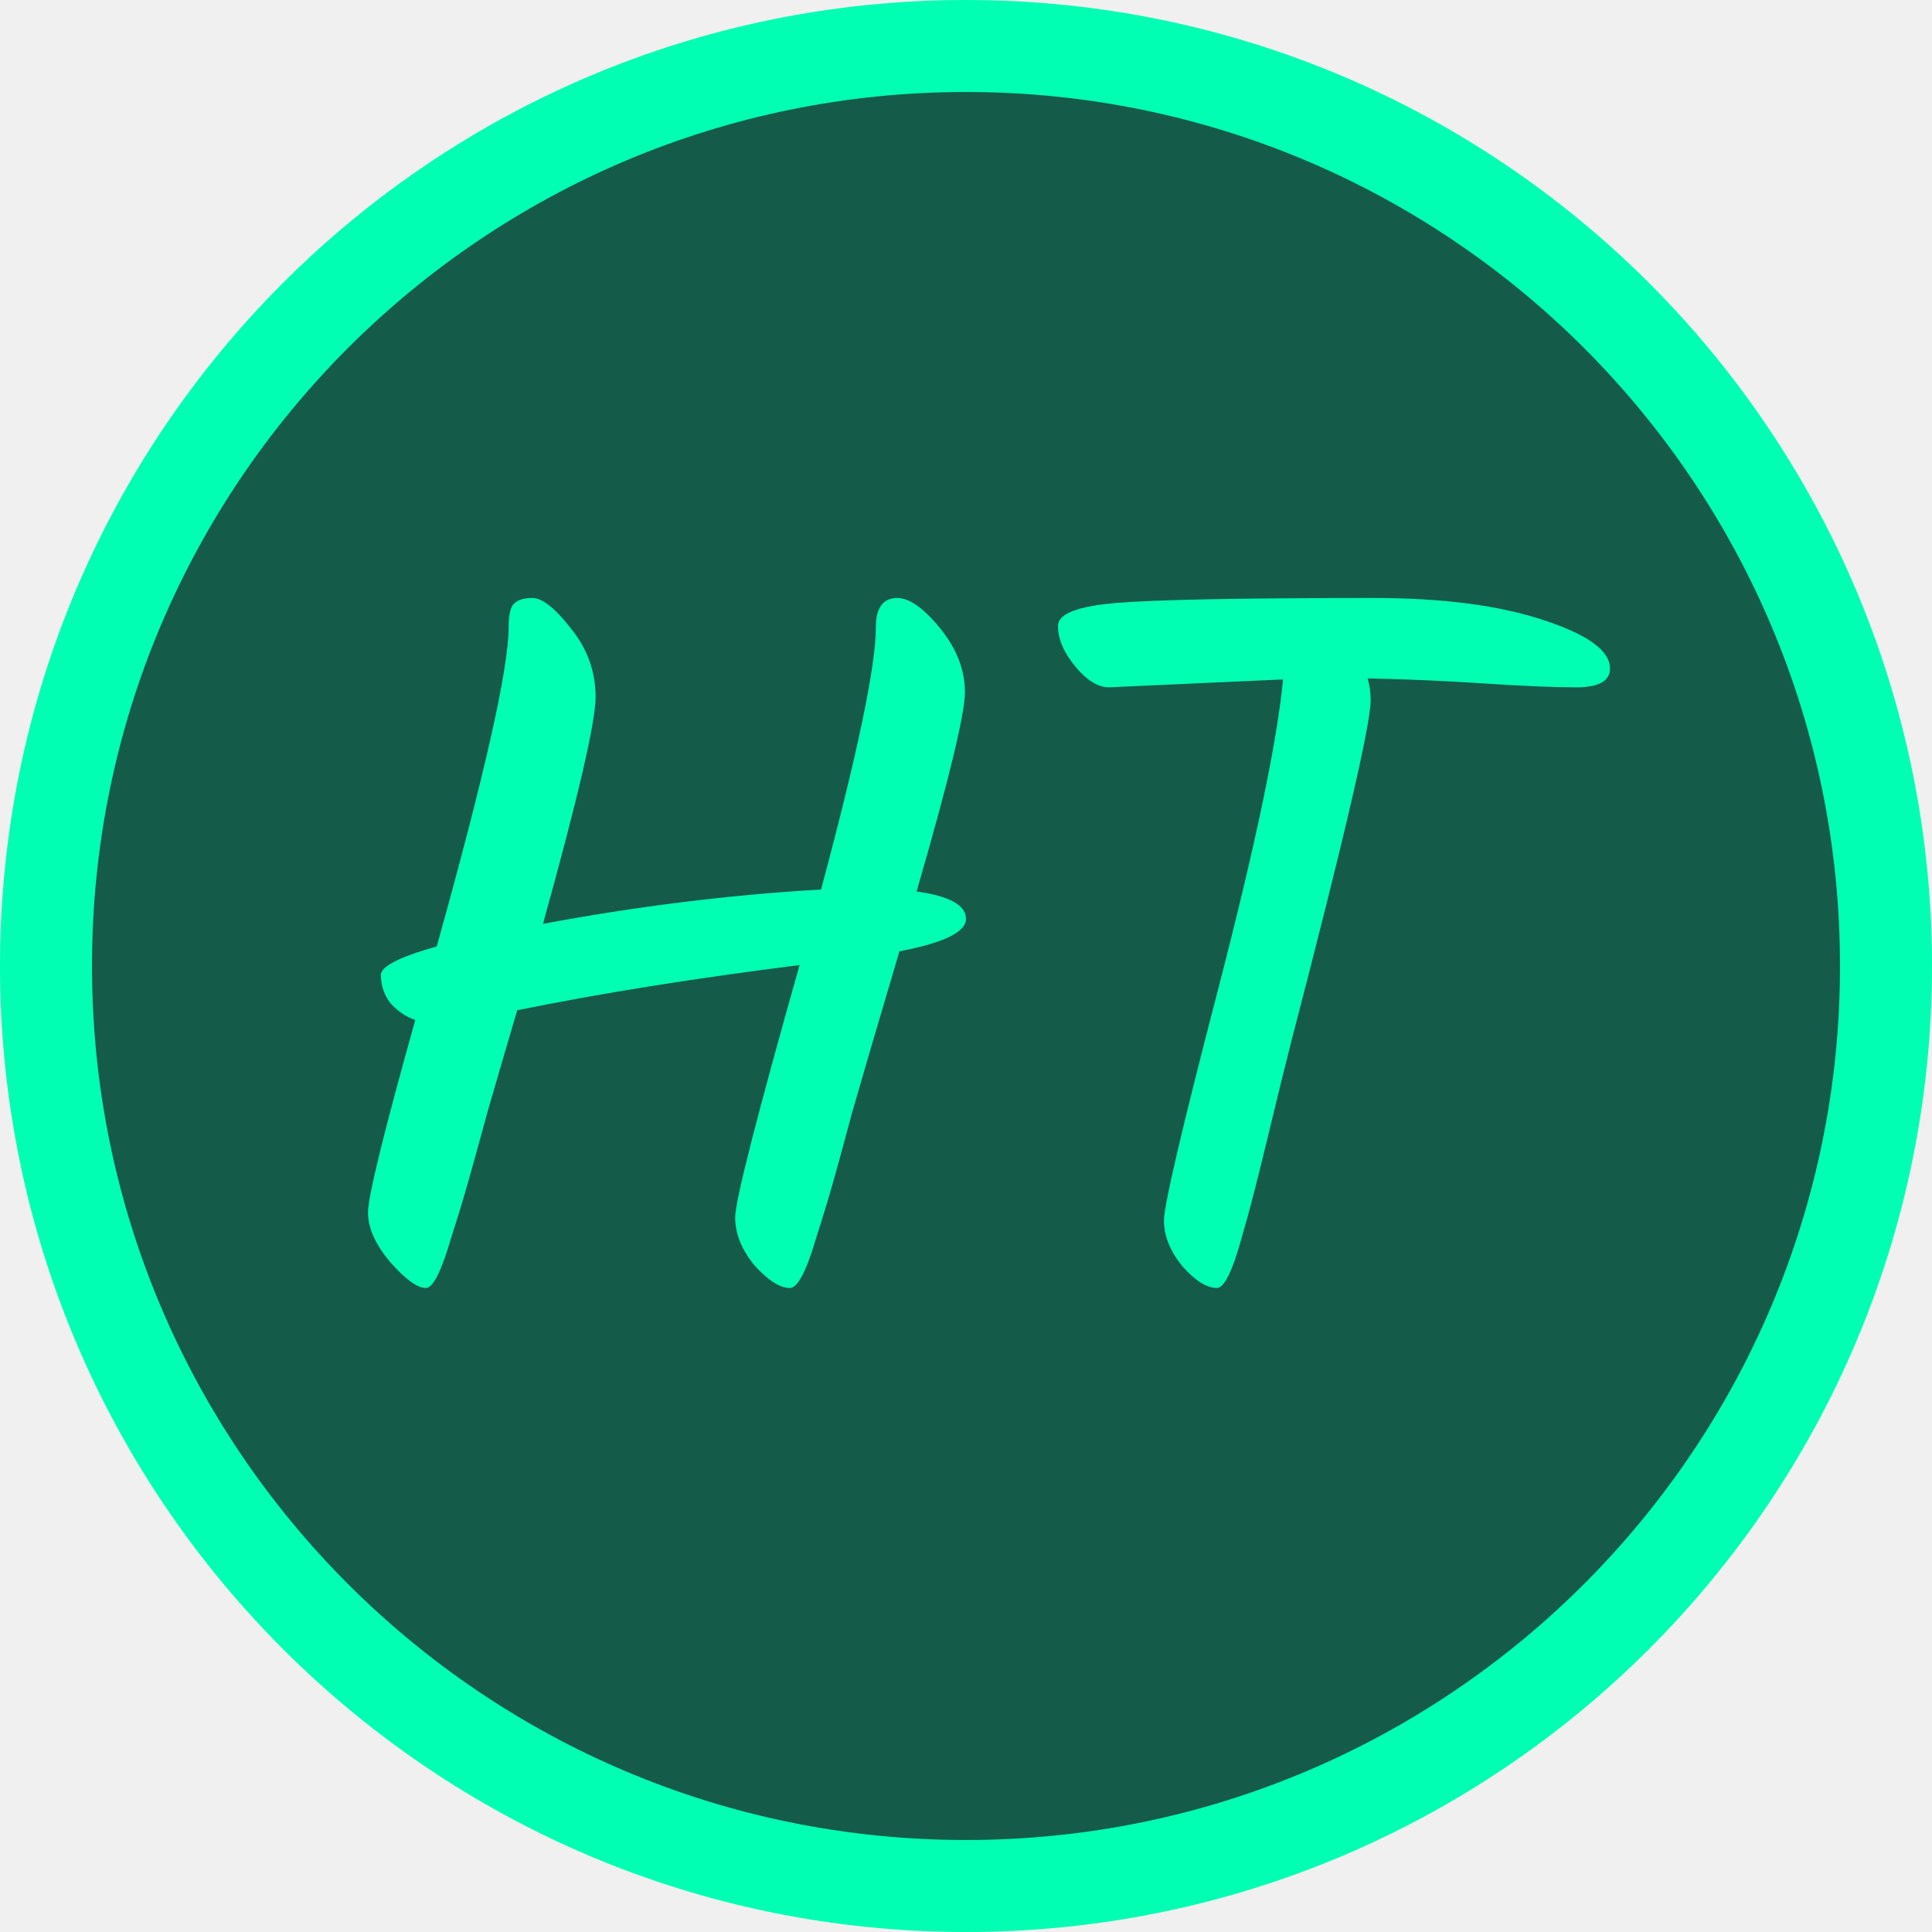
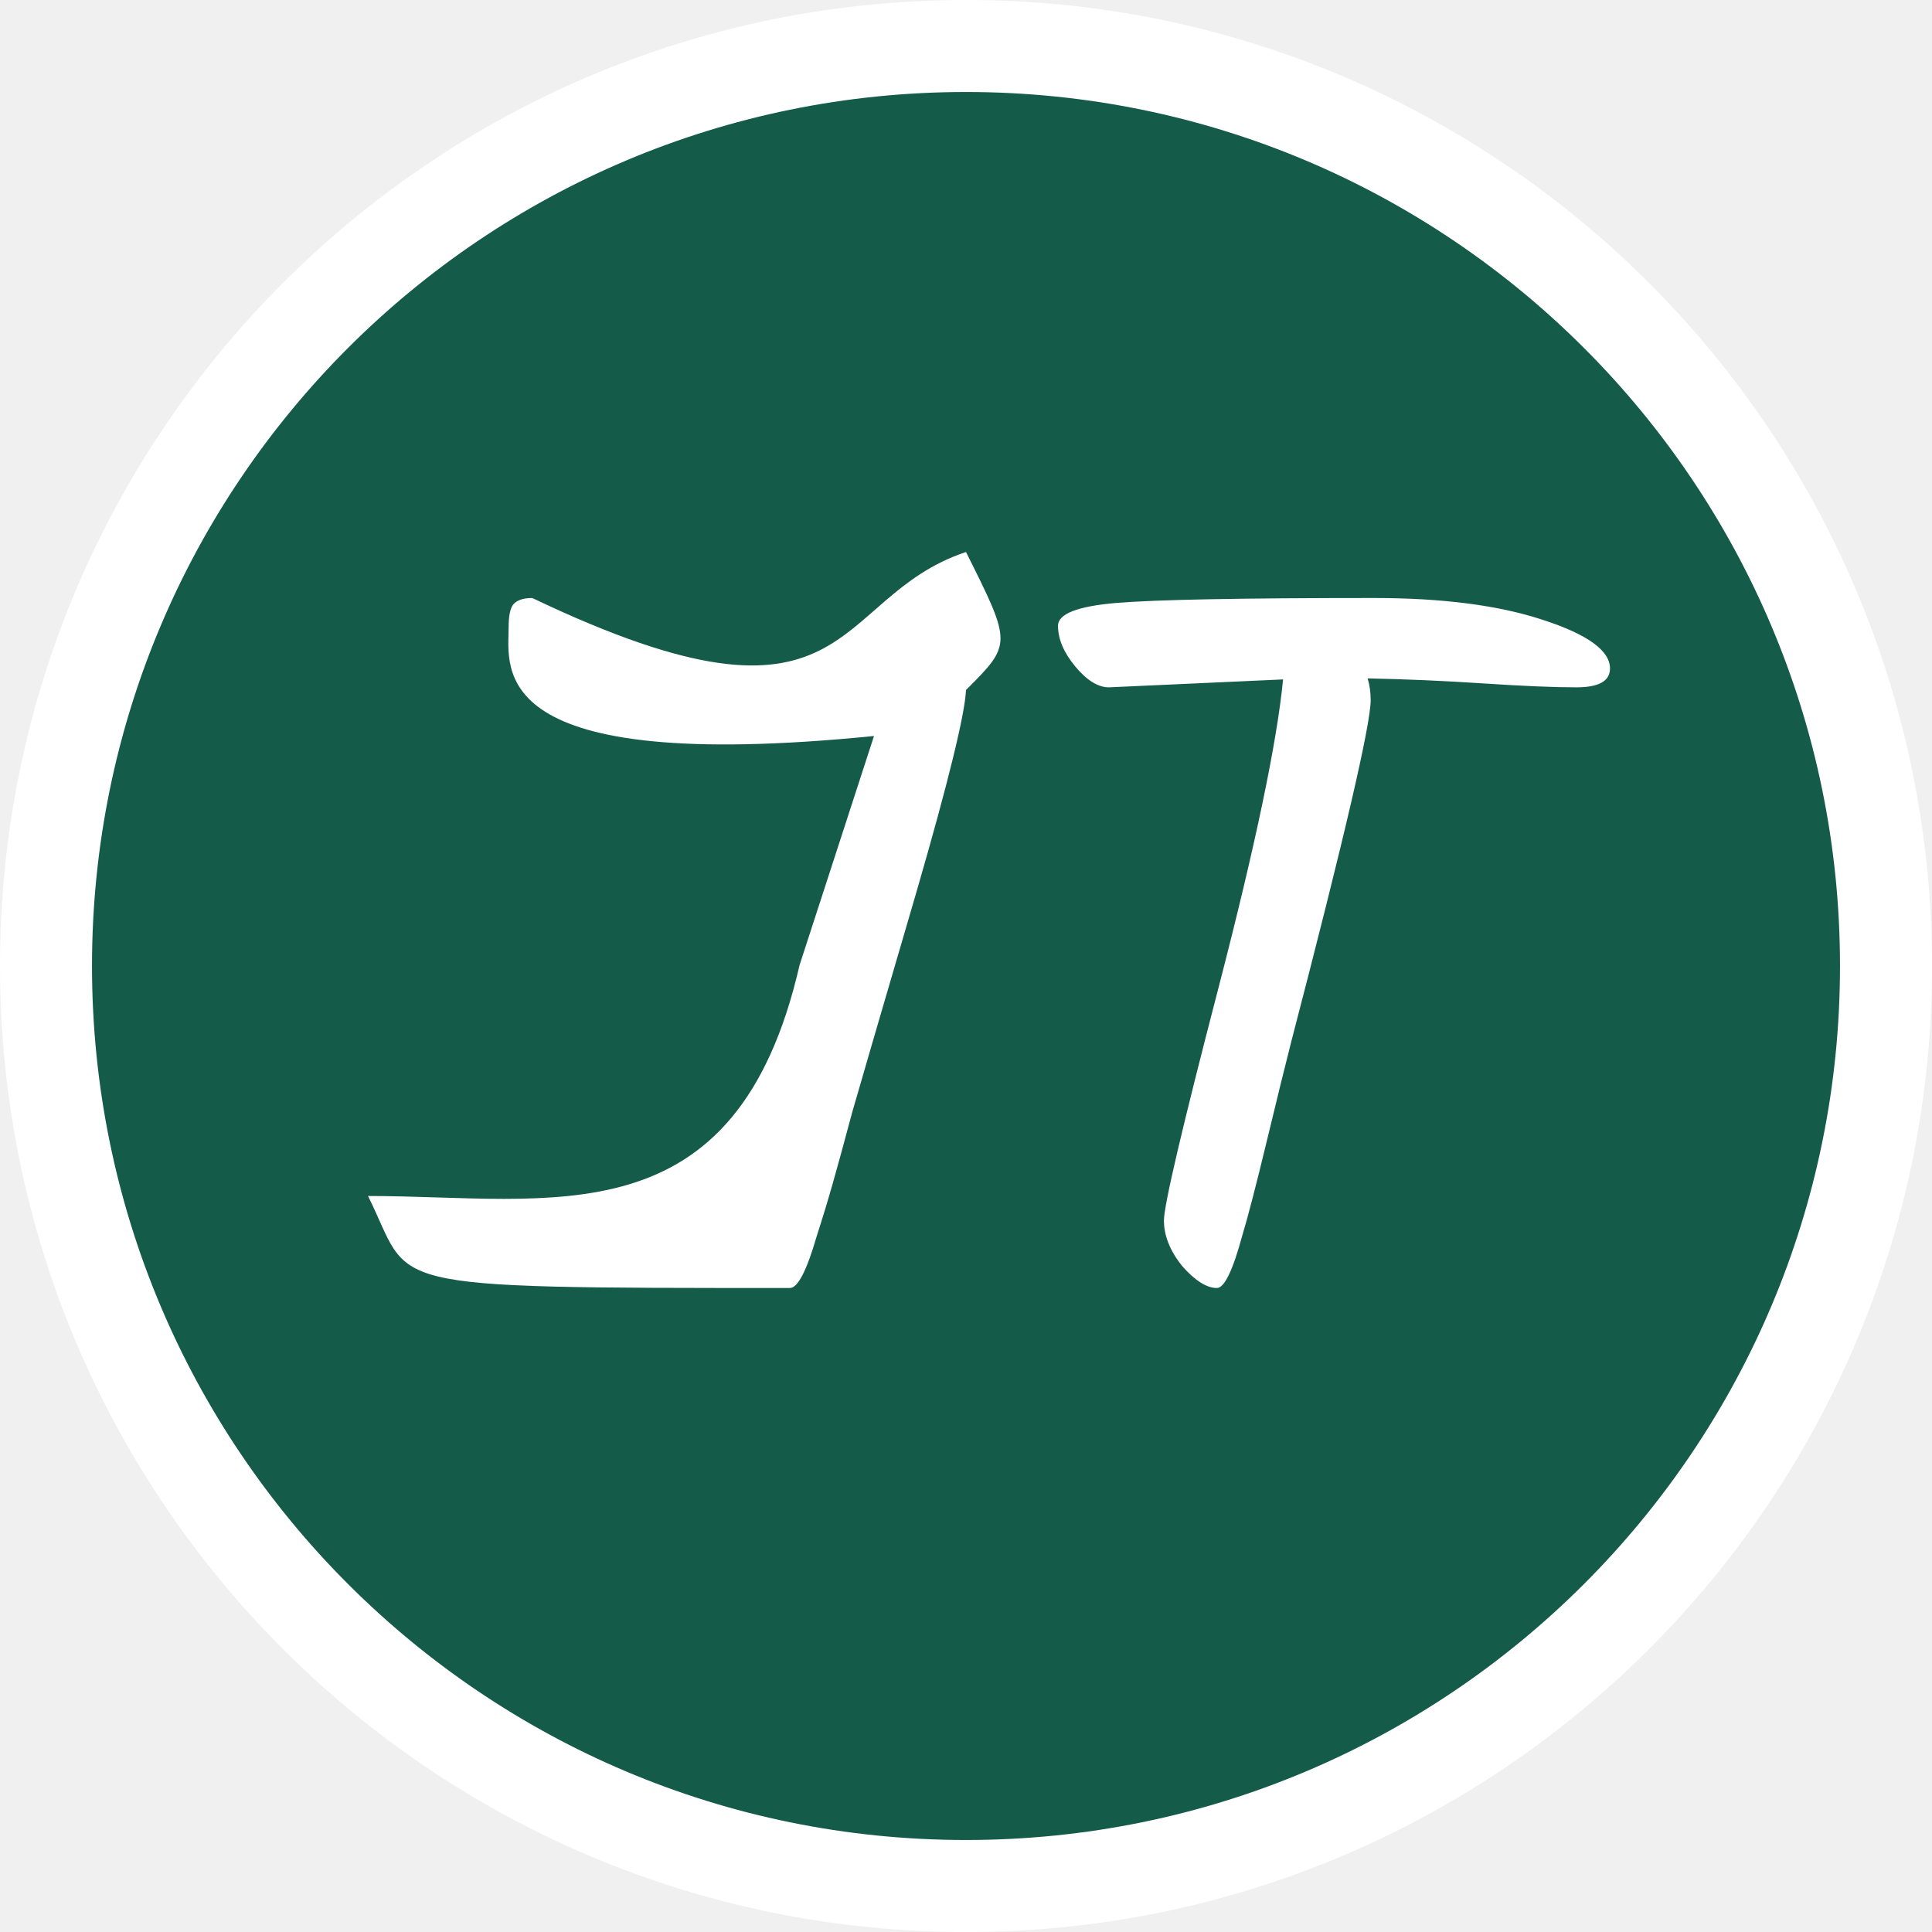
<svg xmlns="http://www.w3.org/2000/svg" width="42" height="42" viewBox="0 0 42 42" fill="none">
-   <circle cx="21" cy="21" r="20" fill="#155B4A" stroke="#00FFB3" stroke-width="2" />
-   <path d="M9.26 28C9.074 28 8.817 27.815 8.49 27.445C8.163 27.061 8 26.698 8 26.357C8 26.016 8.342 24.622 9.027 22.175C8.825 22.104 8.646 21.983 8.49 21.812C8.35 21.627 8.28 21.421 8.28 21.194C8.28 21.009 8.685 20.802 9.494 20.575C10.536 16.848 11.057 14.536 11.057 13.64C11.057 13.398 11.089 13.235 11.151 13.149C11.229 13.05 11.369 13 11.571 13C11.789 13 12.069 13.22 12.411 13.662C12.769 14.102 12.948 14.6 12.948 15.155C12.948 15.696 12.567 17.338 11.804 20.084C13.858 19.7 15.873 19.451 17.849 19.337C18.643 16.378 19.04 14.479 19.04 13.64C19.04 13.213 19.195 13 19.506 13C19.771 13 20.082 13.22 20.44 13.662C20.798 14.102 20.977 14.565 20.977 15.048C20.977 15.518 20.627 16.962 19.926 19.38C20.642 19.479 21 19.678 21 19.977C21 20.262 20.518 20.496 19.553 20.681C19.055 22.36 18.713 23.526 18.526 24.181C18.355 24.821 18.215 25.333 18.106 25.717C17.997 26.101 17.88 26.485 17.756 26.869C17.538 27.623 17.343 28 17.172 28C16.954 28 16.698 27.836 16.402 27.509C16.122 27.168 15.982 26.819 15.982 26.464C15.982 26.108 16.449 24.28 17.382 20.98C15.111 21.265 13.065 21.592 11.244 21.962C11.026 22.701 10.816 23.42 10.614 24.117C10.427 24.799 10.28 25.333 10.171 25.717C10.062 26.101 9.945 26.485 9.82 26.869C9.603 27.623 9.416 28 9.26 28Z" fill="#00FFB3" />
-   <path d="M27.893 14.77L24.107 14.942C23.871 14.942 23.627 14.791 23.376 14.489C23.125 14.187 23 13.892 23 13.604C23 13.345 23.421 13.18 24.262 13.108C25.118 13.036 26.985 13 29.863 13C31.354 13 32.579 13.158 33.539 13.475C34.513 13.791 35 14.144 35 14.532C35 14.806 34.757 14.942 34.269 14.942C33.782 14.942 33.103 14.914 32.233 14.856C31.362 14.799 30.528 14.763 29.731 14.748C29.775 14.892 29.797 15.05 29.797 15.223C29.797 15.755 29.221 18.23 28.07 22.648C27.952 23.108 27.775 23.827 27.539 24.806C27.303 25.784 27.125 26.468 27.007 26.856C26.801 27.619 26.616 28 26.454 28C26.233 28 25.982 27.842 25.701 27.525C25.435 27.194 25.303 26.863 25.303 26.532C25.303 26.201 25.701 24.504 26.498 21.439C27.295 18.36 27.76 16.137 27.893 14.77Z" fill="#00FFB3" />
+   <circle cx="21" cy="21" r="20" fill="#155B4A" stroke="#FFFFFF" stroke-width="2" />
+   <path d="M 19 16 C 10.536 16.848 11.057 14.536 11.057 13.64 C 11.057 13.398 11.089 13.235 11.151 13.149 C 11.229 13.05 11.369 13 11.571 13 C 18.643 16.378 18 13 21 12 C 22 14 22 14 21 15 C 20.977 15.518 20.627 16.962 19.926 19.38 C 19.055 22.36 18.713 23.526 18.526 24.181 C 18.355 24.821 18.215 25.333 18.106 25.717 C 17.997 26.101 17.88 26.485 17.756 26.869 C 17.538 27.623 17.343 28 17.172 28 C 8 28 9 28 8 26 C 12 26 16 27 17.382 20.98 Z" fill="#FFFFFF" />
+   <path d="M27.893 14.77L24.107 14.942C23.871 14.942 23.627 14.791 23.376 14.489C23.125 14.187 23 13.892 23 13.604C23 13.345 23.421 13.18 24.262 13.108C25.118 13.036 26.985 13 29.863 13C31.354 13 32.579 13.158 33.539 13.475C34.513 13.791 35 14.144 35 14.532C35 14.806 34.757 14.942 34.269 14.942C33.782 14.942 33.103 14.914 32.233 14.856C31.362 14.799 30.528 14.763 29.731 14.748C29.775 14.892 29.797 15.05 29.797 15.223C29.797 15.755 29.221 18.23 28.07 22.648C27.952 23.108 27.775 23.827 27.539 24.806C27.303 25.784 27.125 26.468 27.007 26.856C26.801 27.619 26.616 28 26.454 28C26.233 28 25.982 27.842 25.701 27.525C25.435 27.194 25.303 26.863 25.303 26.532C25.303 26.201 25.701 24.504 26.498 21.439C27.295 18.36 27.76 16.137 27.893 14.77Z" fill="#FFFFFF" />
</svg>
